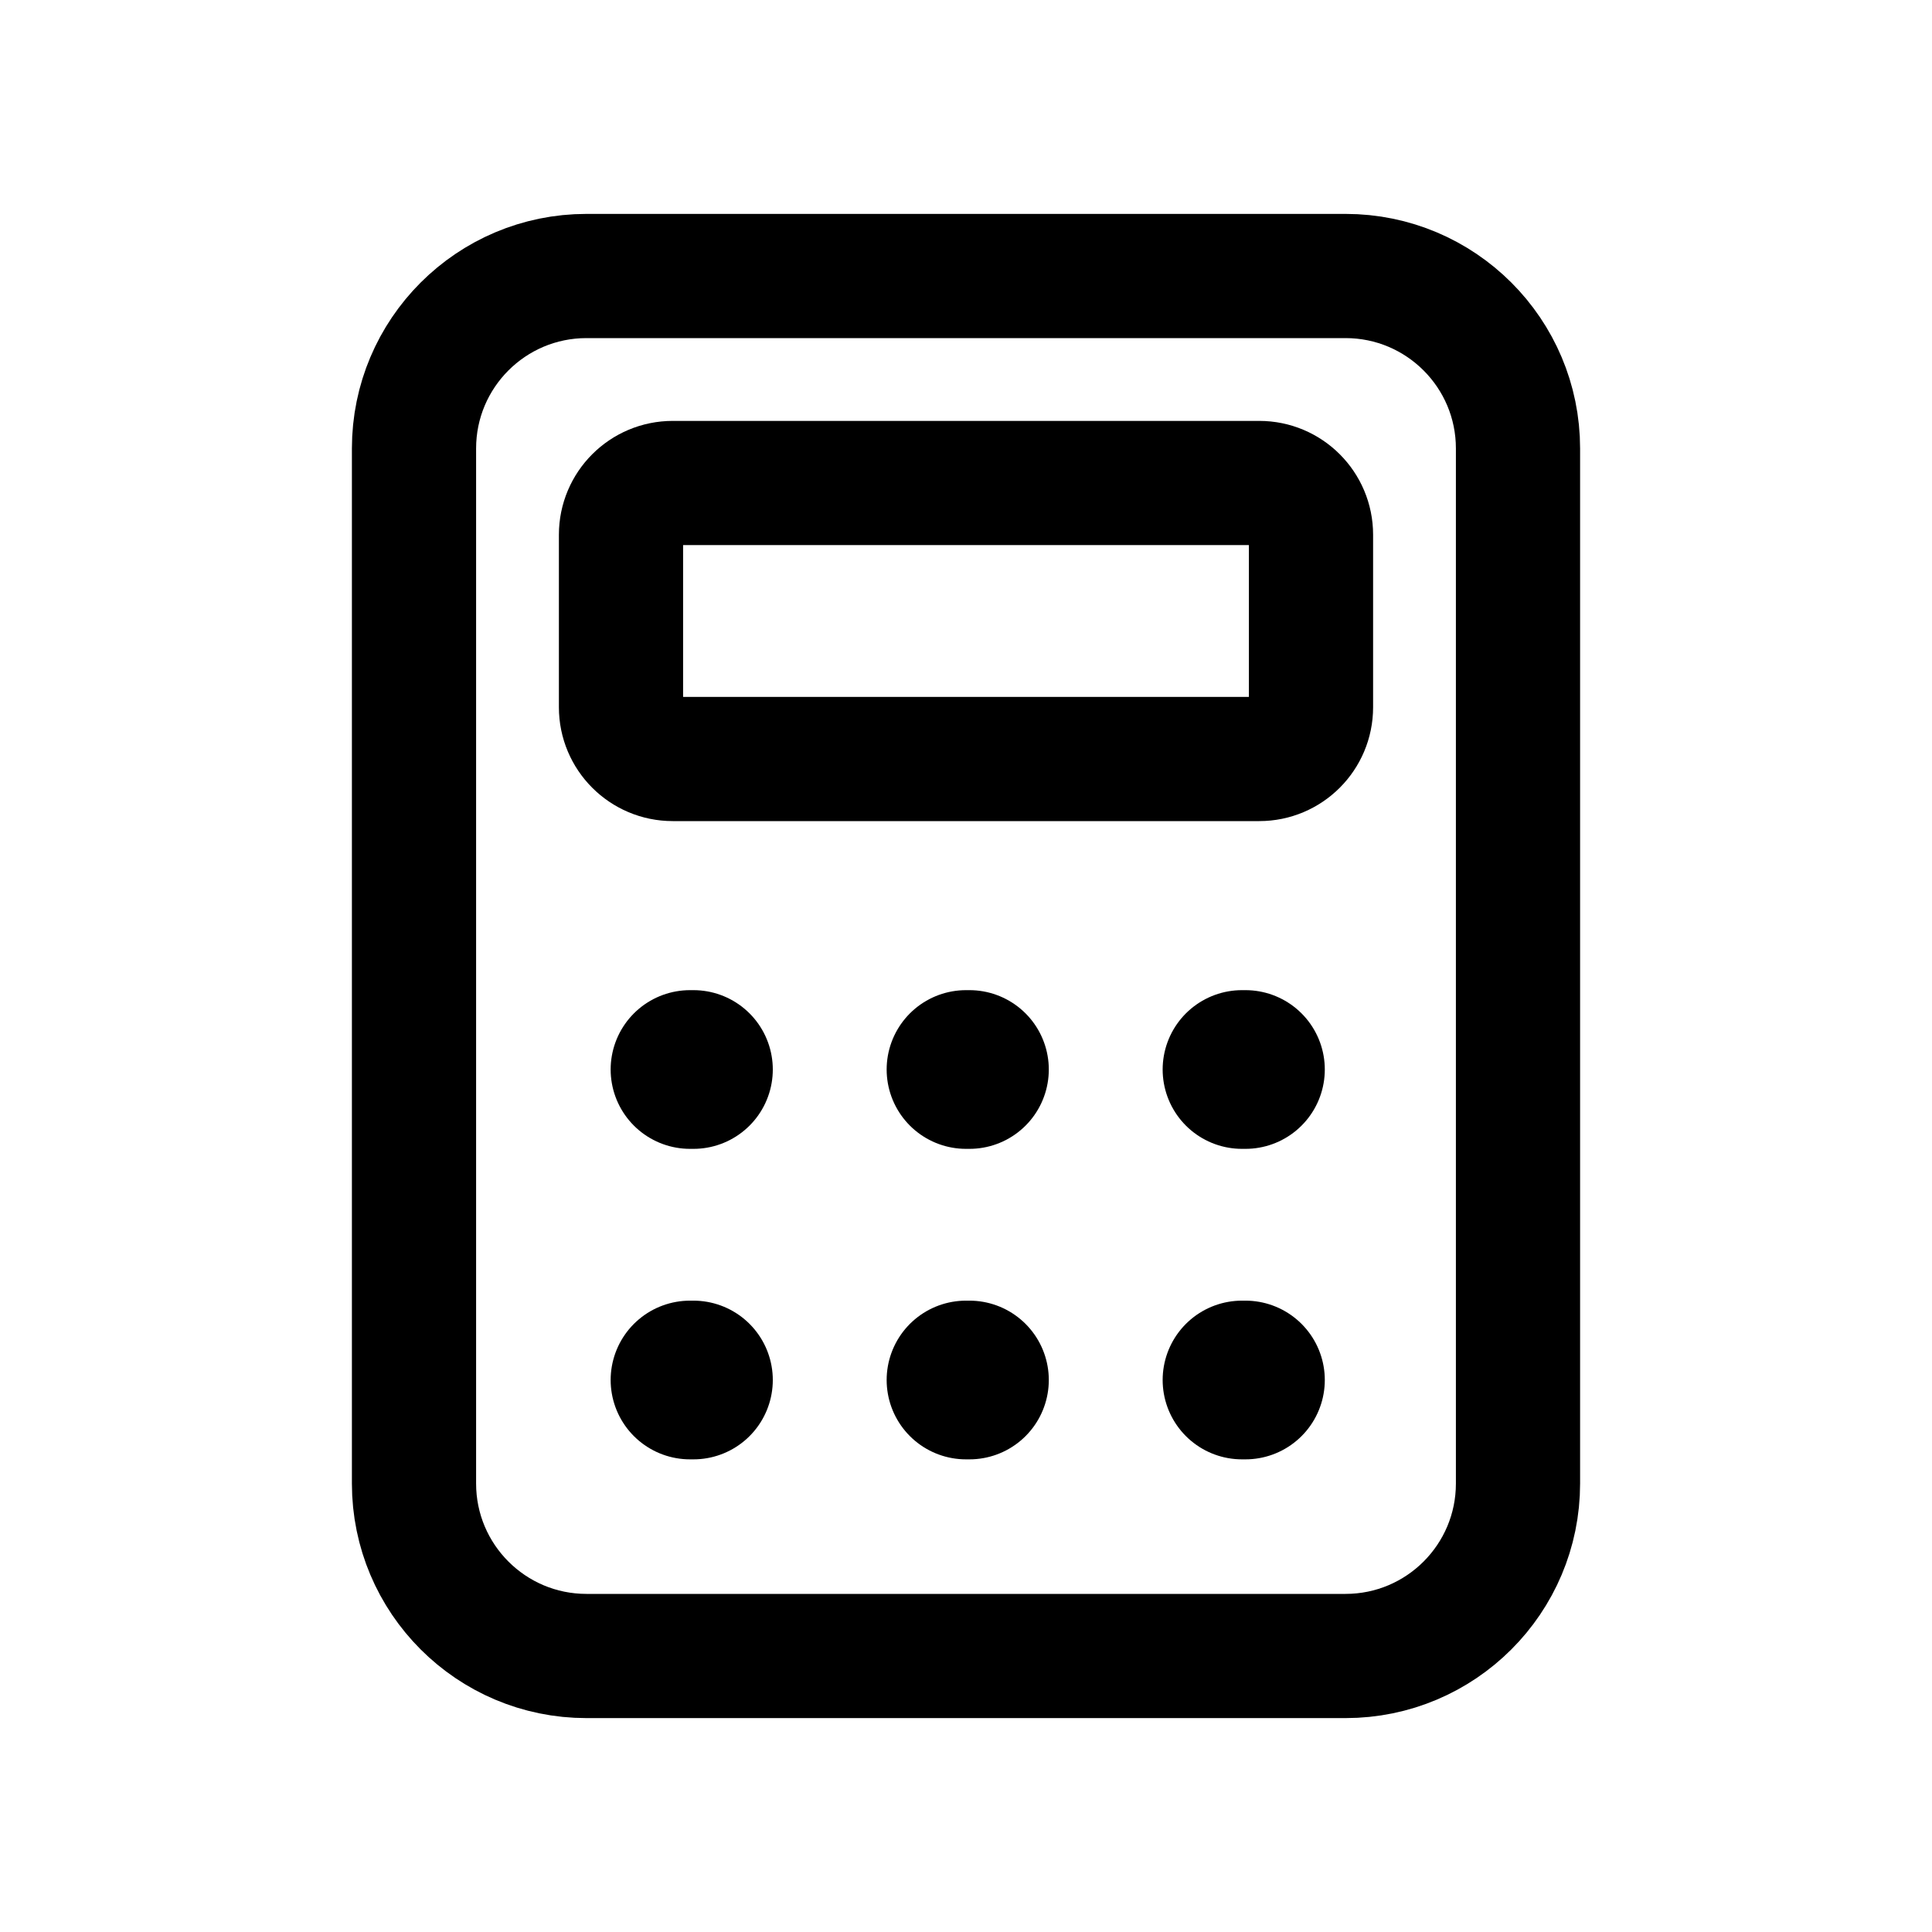
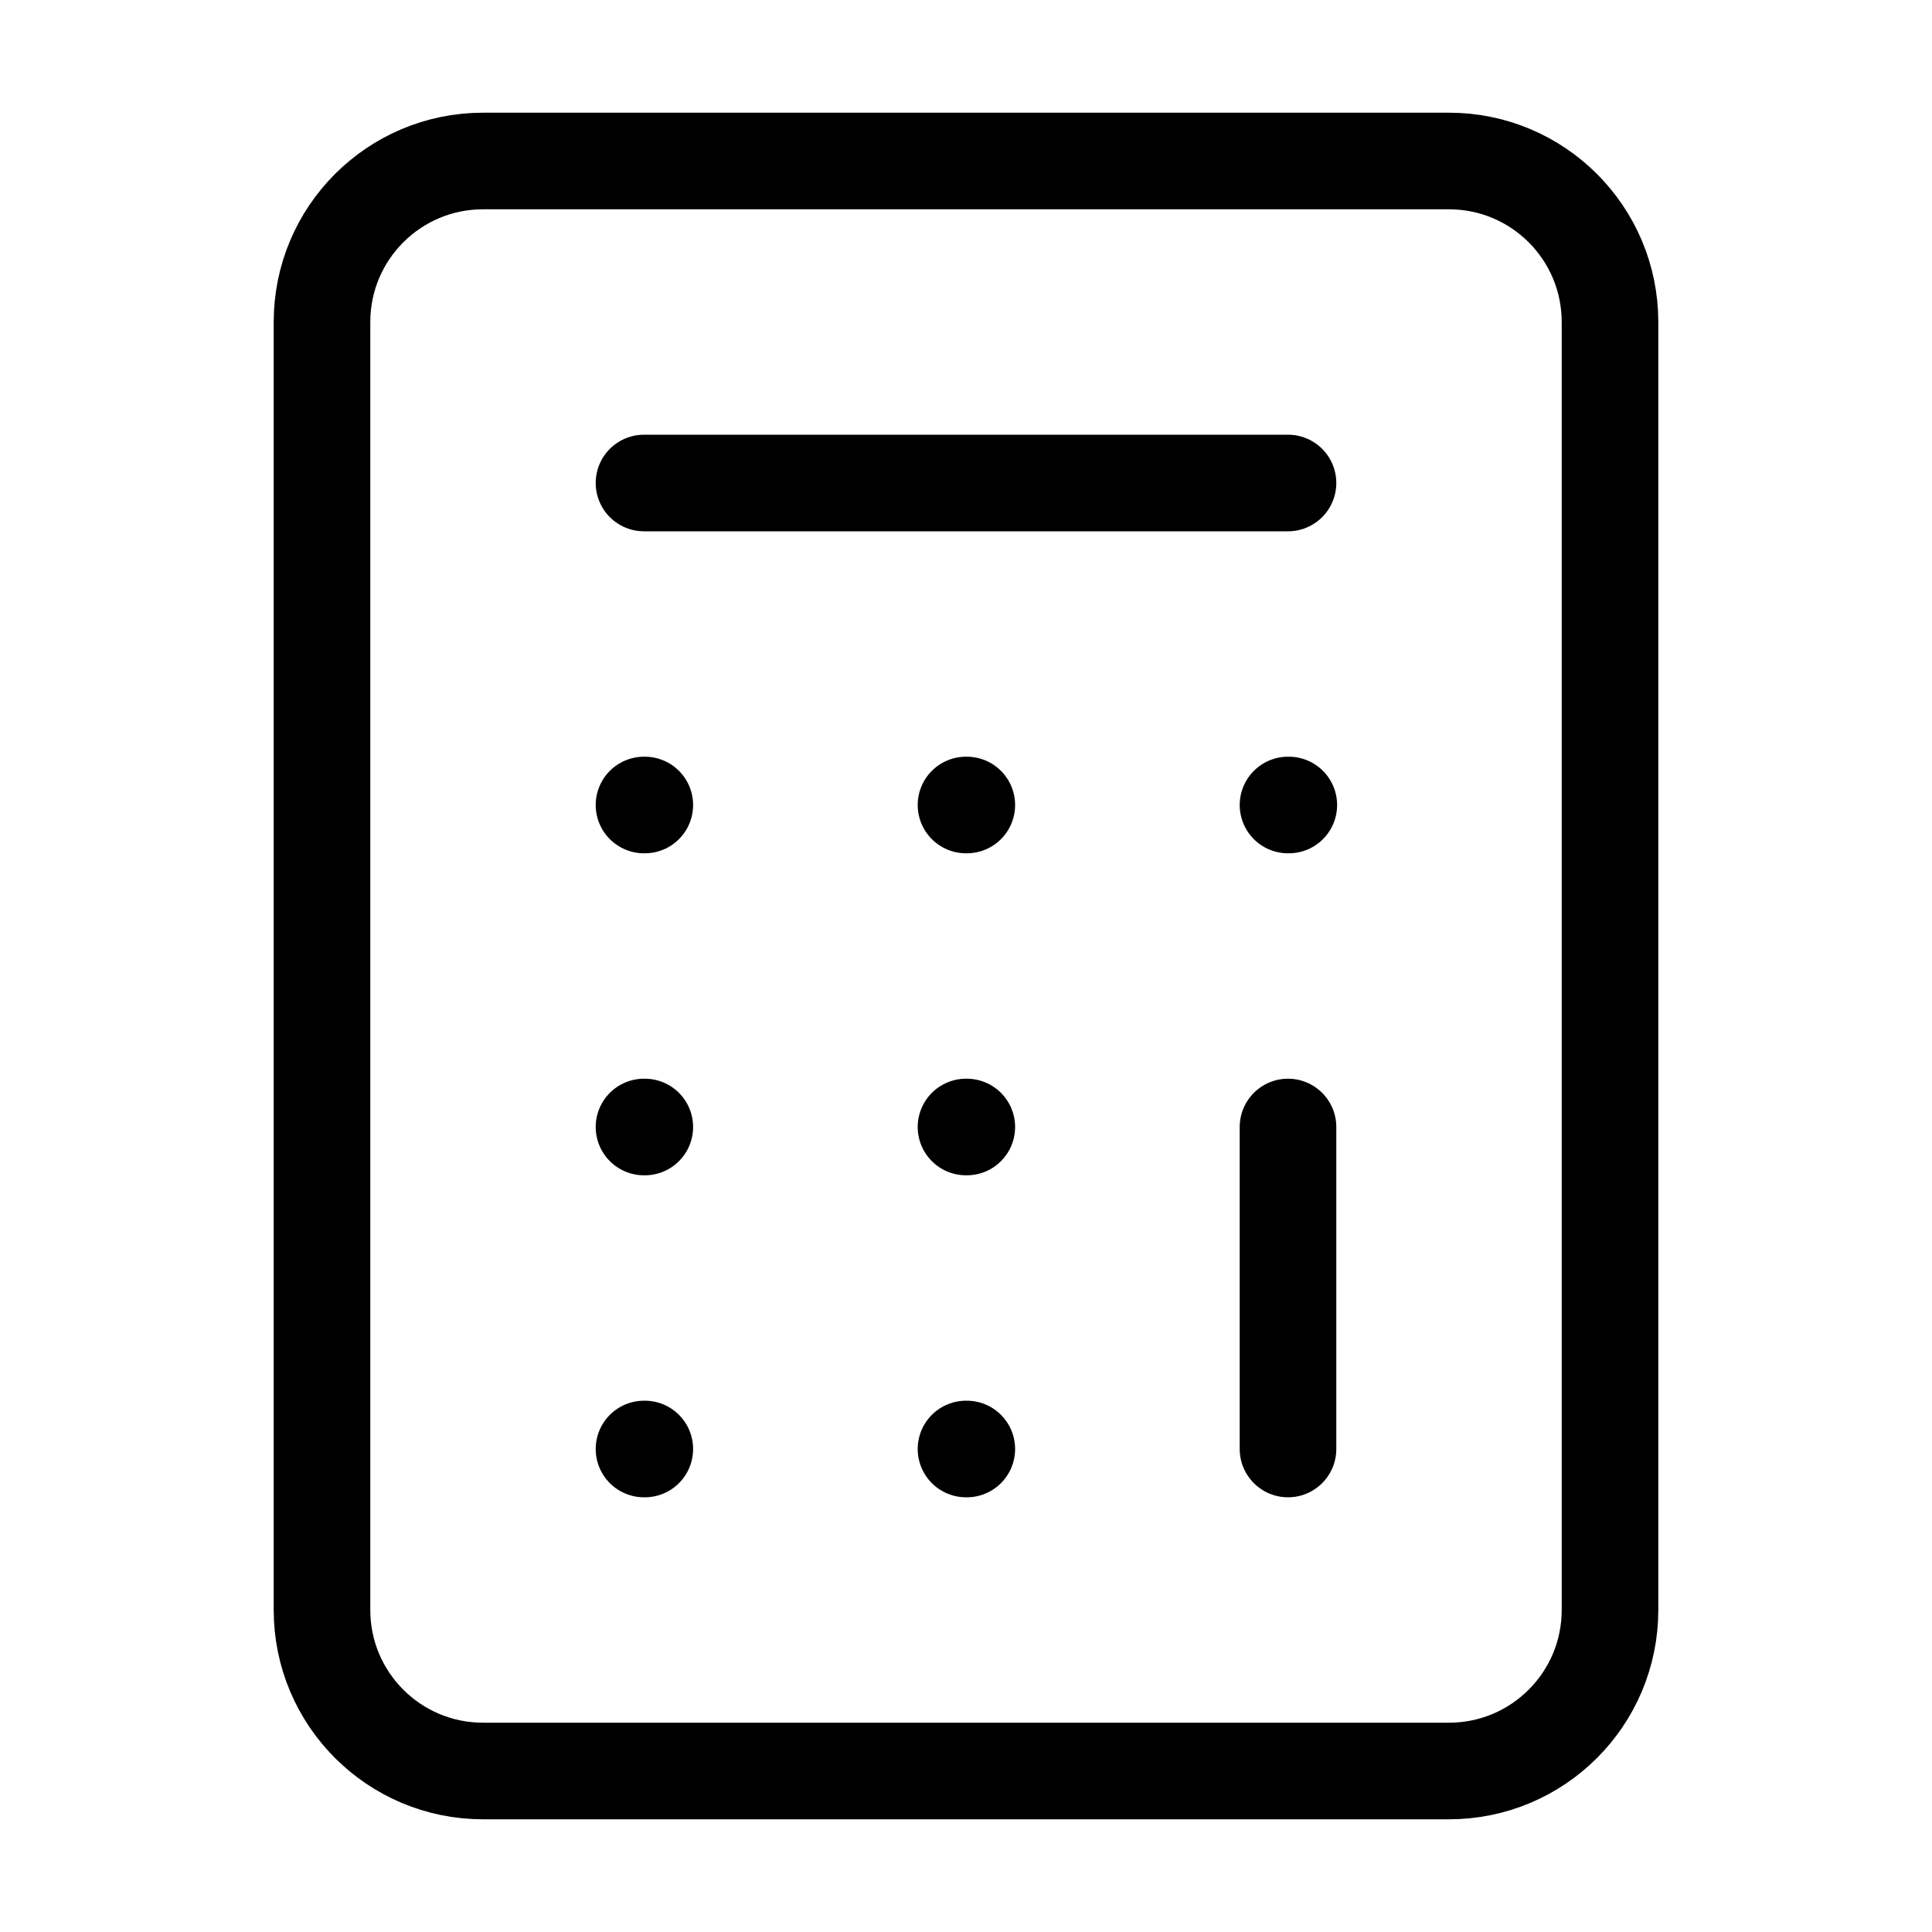
- <svg xmlns="http://www.w3.org/2000/svg" viewBox="0 0 56 56" fill="none" stroke="#000" stroke-width="3.6" stroke-linecap="round" stroke-linejoin="round">
-   <rect x="12" y="8" width="32" height="40" rx="5" />
-   <rect x="18" y="14" width="20" height="8" rx="1.5" />
-   <path d="M20 31H20.1M28 31H28.1M36 31H36.1M20 40H20.1M28 40H28.1M36 40H36.1" stroke-width="4.6" />
+ <svg xmlns="http://www.w3.org/2000/svg" viewBox="0 0 24 24" fill="none" stroke="#000" stroke-width="1.2" stroke-linecap="round" stroke-linejoin="round">
+   <rect width="16" height="20" x="4" y="2" rx="2" />
+   <line x1="8" x2="16" y1="6" y2="6" />
+   <line x1="16" x2="16" y1="14" y2="18" />
+   <path d="M16 10h.01" />
+   <path d="M12 10h.01" />
+   <path d="M8 10h.01" />
+   <path d="M12 14h.01" />
+   <path d="M8 14h.01" />
+   <path d="M12 18h.01" />
+   <path d="M8 18h.01" />
</svg>
